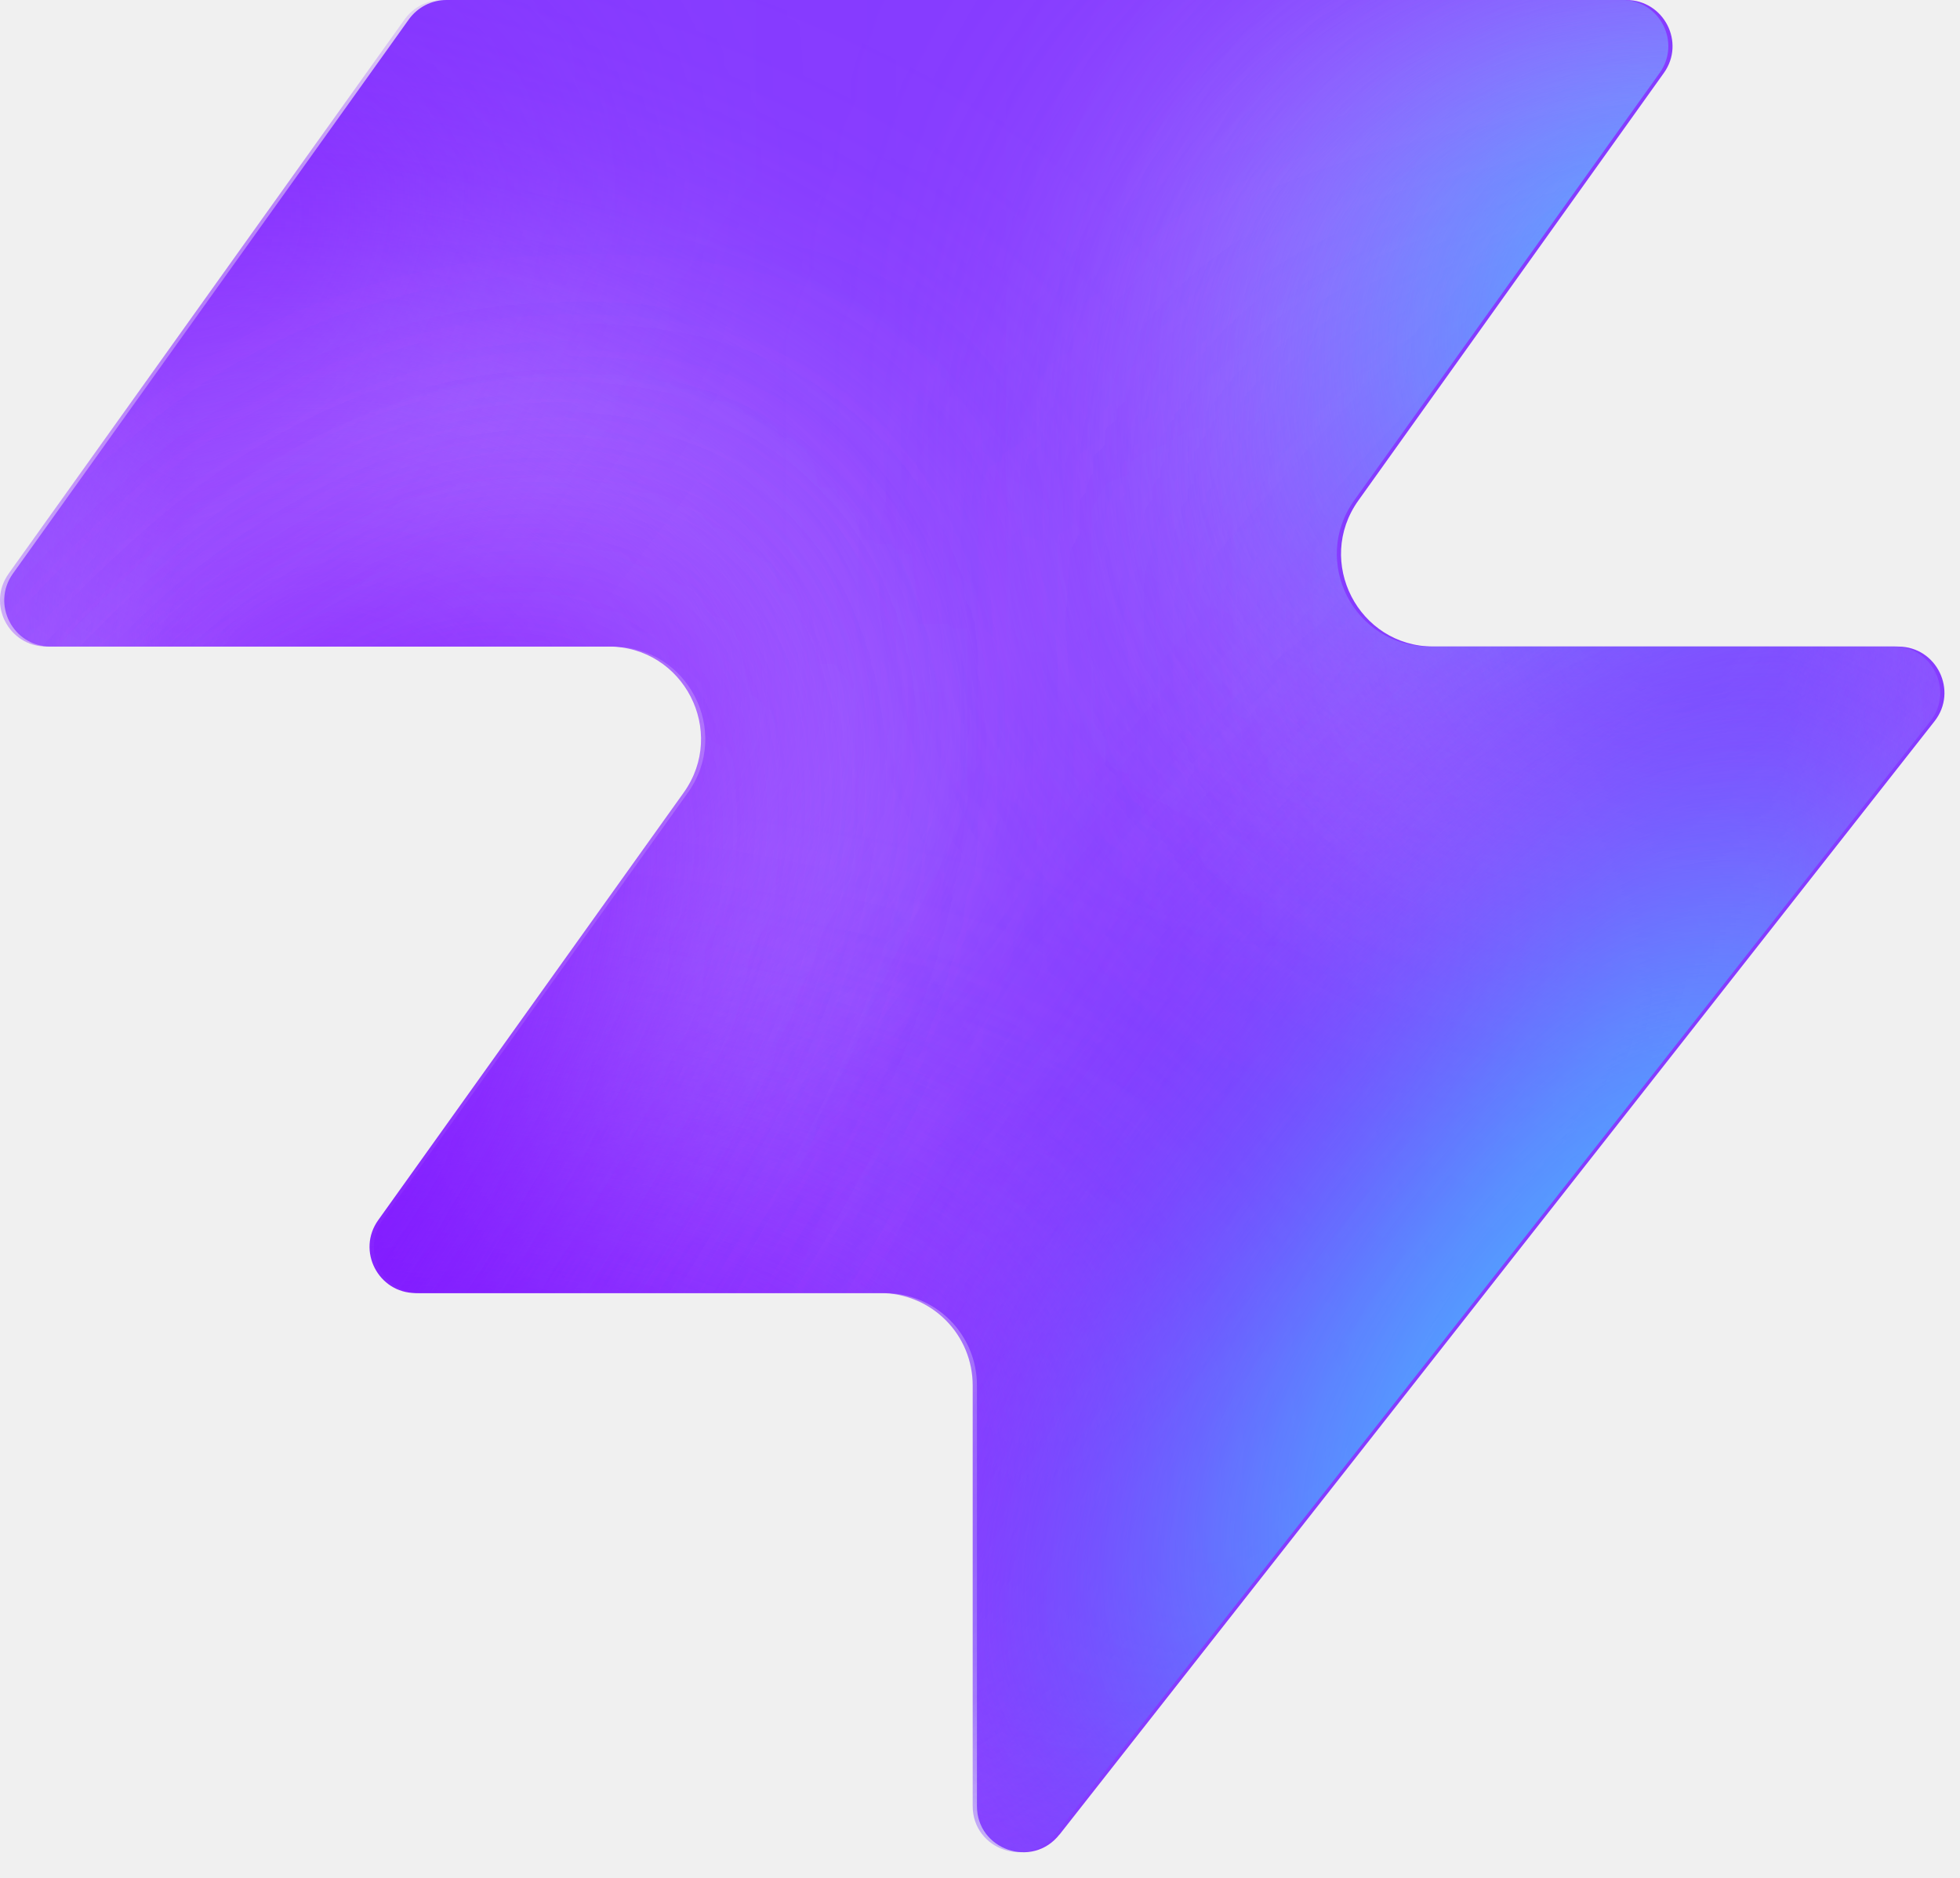
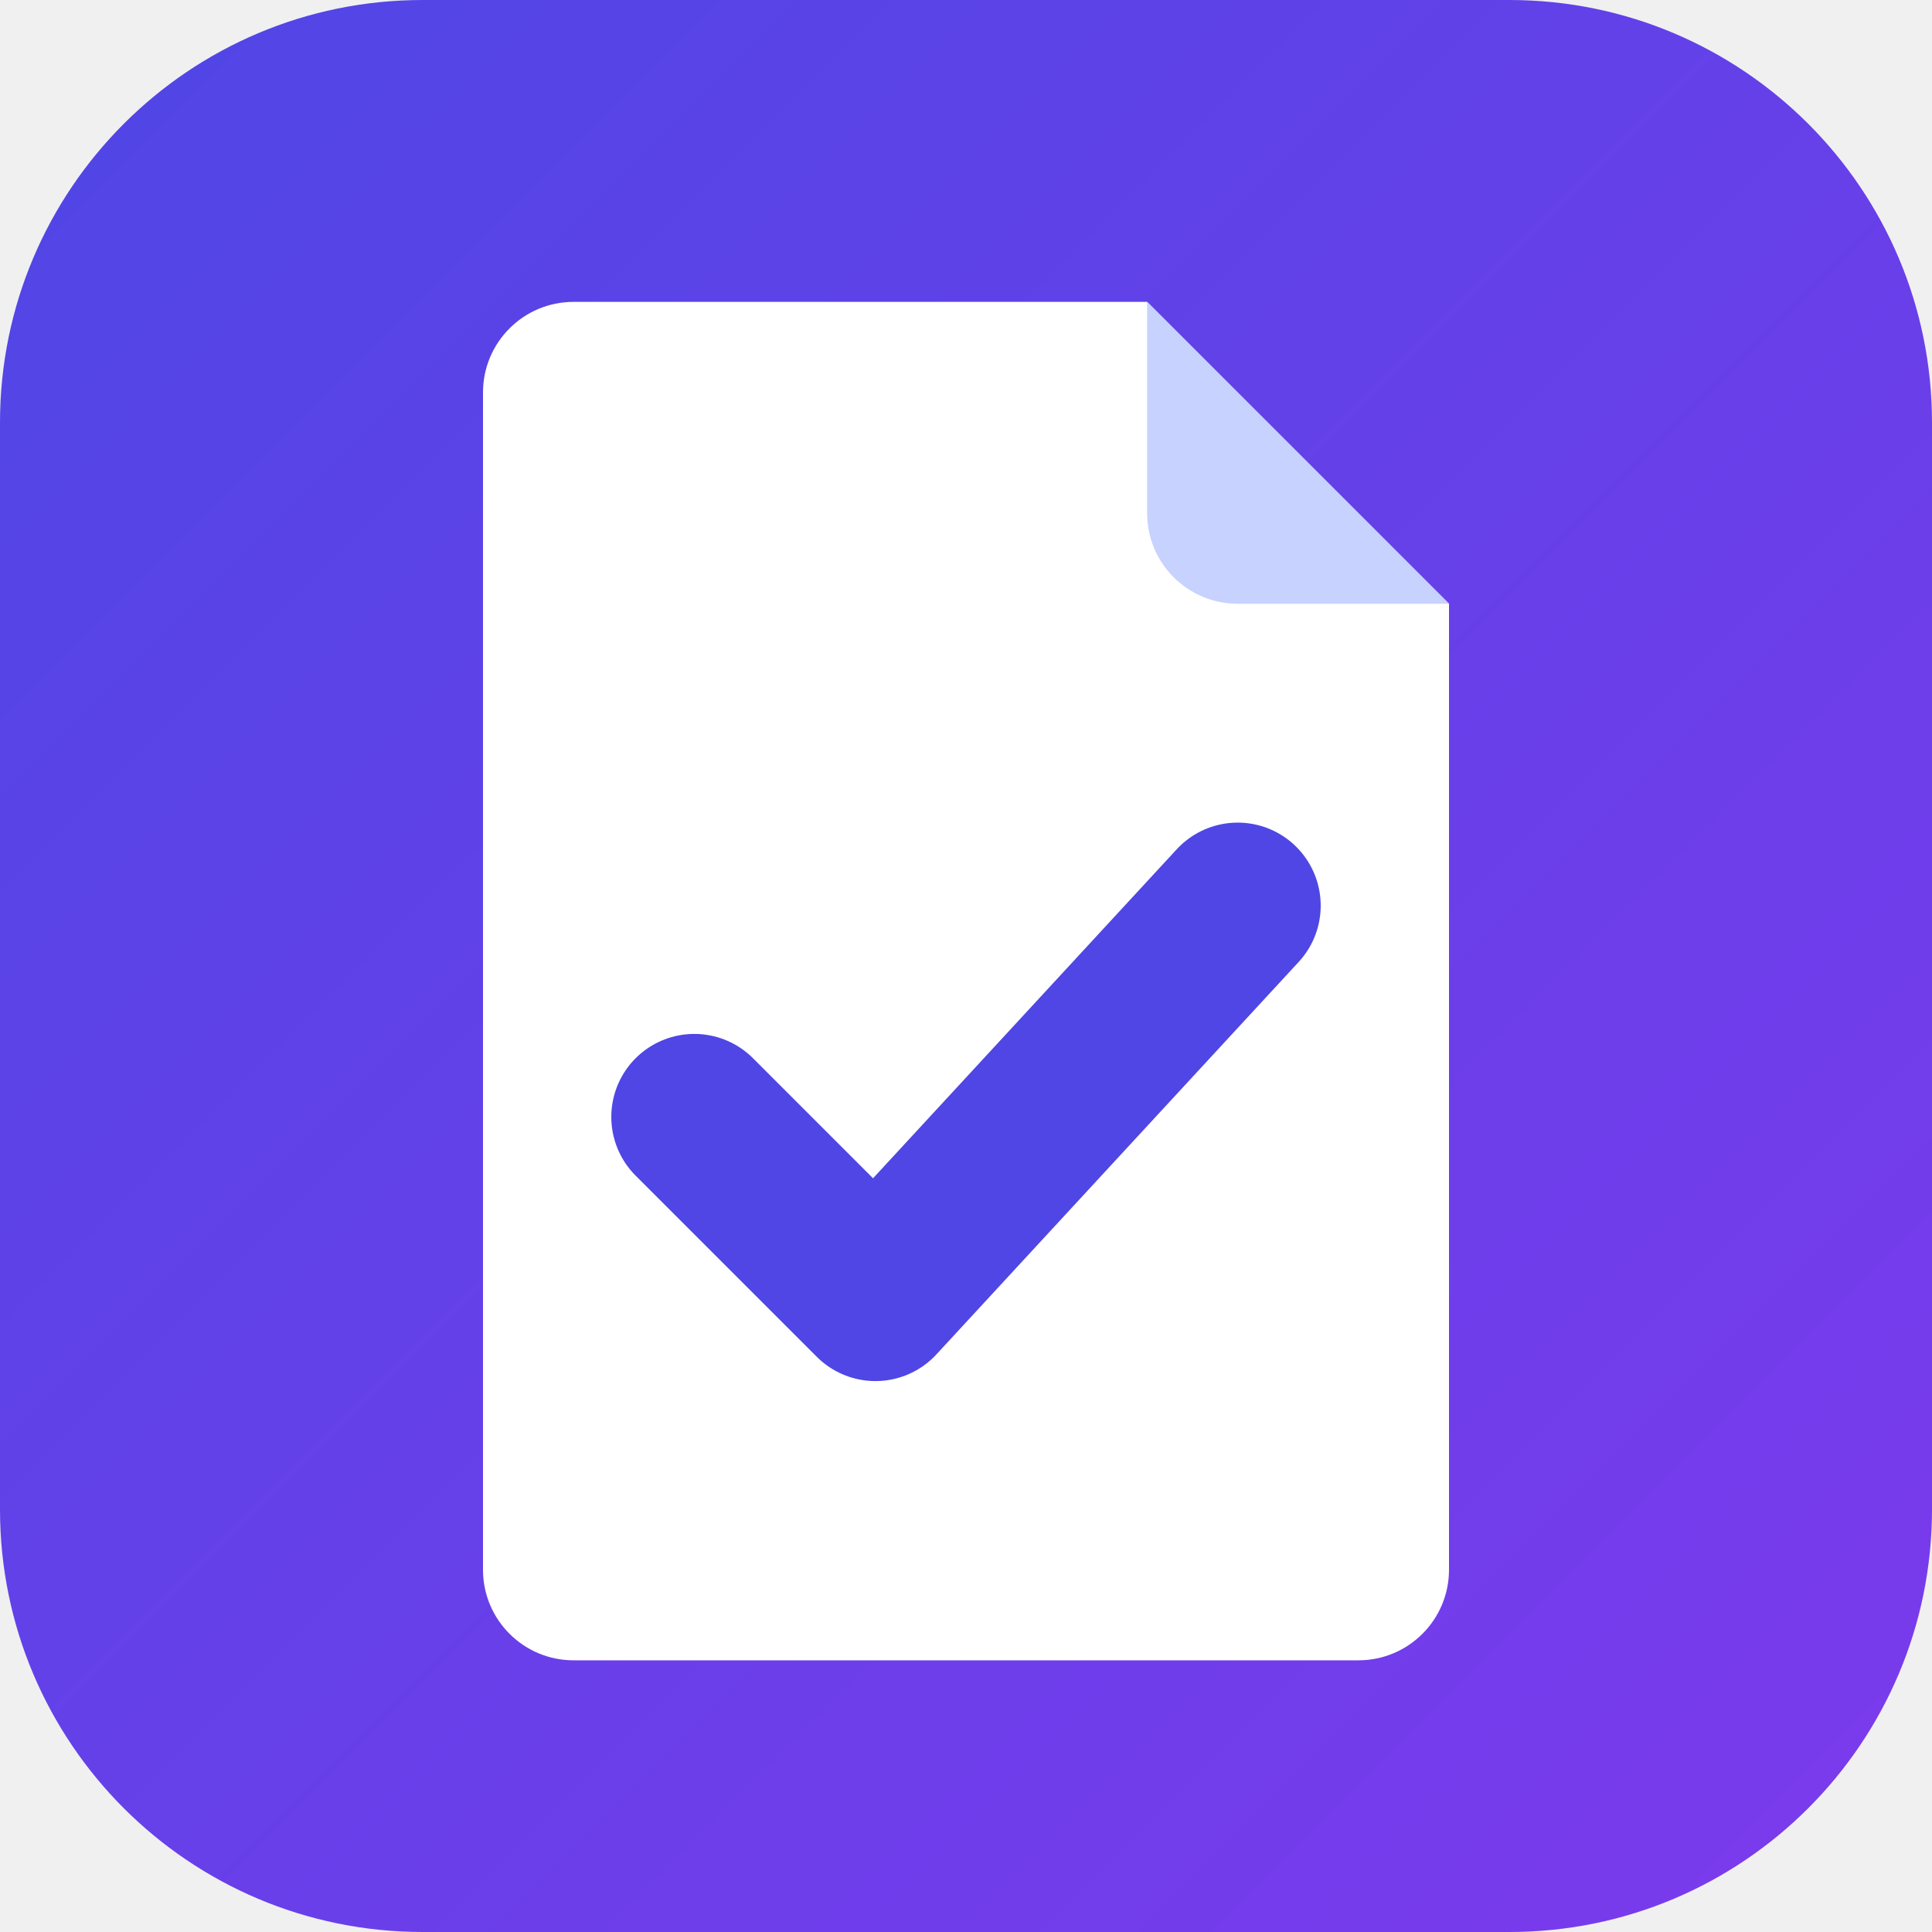
- <svg xmlns="http://www.w3.org/2000/svg" width="48" height="46" fill="none" viewBox="0 0 48 46">
-   <path fill="#863bff" d="M25.946 44.938c-.664.845-2.021.375-2.021-.698V33.937a2.26 2.26 0 0 0-2.262-2.262H10.287c-.92 0-1.456-1.04-.92-1.788l7.48-10.471c1.07-1.497 0-3.578-1.842-3.578H1.237c-.92 0-1.456-1.04-.92-1.788L10.013.474c.214-.297.556-.474.92-.474h28.894c.92 0 1.456 1.04.92 1.788l-7.48 10.471c-1.07 1.498 0 3.579 1.842 3.579h11.377c.943 0 1.473 1.088.89 1.83L25.947 44.94z" style="fill:#863bff;fill:color(display-p3 .525 .23 1);fill-opacity:1" />
-   <mask id="a" width="48" height="46" x="0" y="0" maskUnits="userSpaceOnUse" style="mask-type:alpha">
-     <path fill="#000" d="M25.842 44.938c-.664.844-2.021.375-2.021-.698V33.937a2.26 2.26 0 0 0-2.262-2.262H10.183c-.92 0-1.456-1.04-.92-1.788l7.48-10.471c1.07-1.498 0-3.579-1.842-3.579H1.133c-.92 0-1.456-1.04-.92-1.787L9.91.473c.214-.297.556-.474.92-.474h28.894c.92 0 1.456 1.04.92 1.788l-7.48 10.471c-1.07 1.498 0 3.578 1.842 3.578h11.377c.943 0 1.473 1.088.89 1.832L25.843 44.94z" style="fill:#000;fill-opacity:1" />
-   </mask>
-   <g mask="url(#a)">
-     <g filter="url(#b)">
-       <ellipse cx="5.508" cy="14.704" fill="#ede6ff" rx="5.508" ry="14.704" style="fill:#ede6ff;fill:color(display-p3 .927 .903 1);fill-opacity:1" transform="matrix(.00324 1 1 -.00324 -4.47 31.516)" />
-     </g>
-     <g filter="url(#c)">
-       <ellipse cx="10.399" cy="29.851" fill="#ede6ff" rx="10.399" ry="29.851" style="fill:#ede6ff;fill:color(display-p3 .927 .903 1);fill-opacity:1" transform="matrix(.00324 1 1 -.00324 -39.328 7.883)" />
-     </g>
-     <g filter="url(#d)">
-       <ellipse cx="5.508" cy="30.487" fill="#7e14ff" rx="5.508" ry="30.487" style="fill:#7e14ff;fill:color(display-p3 .492 .077 1);fill-opacity:1" transform="rotate(89.814 -25.913 -14.639)scale(1 -1)" />
-     </g>
-     <g filter="url(#e)">
-       <ellipse cx="5.508" cy="30.599" fill="#7e14ff" rx="5.508" ry="30.599" style="fill:#7e14ff;fill:color(display-p3 .492 .077 1);fill-opacity:1" transform="rotate(89.814 -32.644 -3.334)scale(1 -1)" />
-     </g>
-     <g filter="url(#f)">
-       <ellipse cx="5.508" cy="30.599" fill="#7e14ff" rx="5.508" ry="30.599" style="fill:#7e14ff;fill:color(display-p3 .492 .077 1);fill-opacity:1" transform="matrix(.00324 1 1 -.00324 -34.34 30.47)" />
-     </g>
-     <g filter="url(#g)">
-       <ellipse cx="14.072" cy="22.078" fill="#ede6ff" rx="14.072" ry="22.078" style="fill:#ede6ff;fill:color(display-p3 .927 .903 1);fill-opacity:1" transform="rotate(93.35 24.506 48.493)scale(-1 1)" />
-     </g>
-     <g filter="url(#h)">
-       <ellipse cx="3.47" cy="21.501" fill="#7e14ff" rx="3.47" ry="21.501" style="fill:#7e14ff;fill:color(display-p3 .492 .077 1);fill-opacity:1" transform="rotate(89.009 28.708 47.59)scale(-1 1)" />
-     </g>
-     <g filter="url(#i)">
-       <ellipse cx="3.47" cy="21.501" fill="#7e14ff" rx="3.47" ry="21.501" style="fill:#7e14ff;fill:color(display-p3 .492 .077 1);fill-opacity:1" transform="rotate(89.009 28.708 47.59)scale(-1 1)" />
-     </g>
-     <g filter="url(#j)">
-       <ellipse cx=".387" cy="8.972" fill="#7e14ff" rx="4.407" ry="29.108" style="fill:#7e14ff;fill:color(display-p3 .492 .077 1);fill-opacity:1" transform="rotate(39.51 .387 8.972)" />
-     </g>
-     <g filter="url(#k)">
-       <ellipse cx="47.523" cy="-6.092" fill="#7e14ff" rx="4.407" ry="29.108" style="fill:#7e14ff;fill:color(display-p3 .492 .077 1);fill-opacity:1" transform="rotate(37.892 47.523 -6.092)" />
-     </g>
-     <g filter="url(#l)">
-       <ellipse cx="41.412" cy="6.333" fill="#47bfff" rx="5.971" ry="9.665" style="fill:#47bfff;fill:color(display-p3 .28 .748 1);fill-opacity:1" transform="rotate(37.892 41.412 6.333)" />
-     </g>
-     <g filter="url(#m)">
-       <ellipse cx="-1.879" cy="38.332" fill="#7e14ff" rx="4.407" ry="29.108" style="fill:#7e14ff;fill:color(display-p3 .492 .077 1);fill-opacity:1" transform="rotate(37.892 -1.88 38.332)" />
-     </g>
-     <g filter="url(#n)">
-       <ellipse cx="-1.879" cy="38.332" fill="#7e14ff" rx="4.407" ry="29.108" style="fill:#7e14ff;fill:color(display-p3 .492 .077 1);fill-opacity:1" transform="rotate(37.892 -1.88 38.332)" />
-     </g>
-     <g filter="url(#o)">
-       <ellipse cx="35.651" cy="29.907" fill="#7e14ff" rx="4.407" ry="29.108" style="fill:#7e14ff;fill:color(display-p3 .492 .077 1);fill-opacity:1" transform="rotate(37.892 35.651 29.907)" />
-     </g>
-     <g filter="url(#p)">
-       <ellipse cx="38.418" cy="32.4" fill="#47bfff" rx="5.971" ry="15.297" style="fill:#47bfff;fill:color(display-p3 .28 .748 1);fill-opacity:1" transform="rotate(37.892 38.418 32.4)" />
-     </g>
-   </g>
+ <svg xmlns="http://www.w3.org/2000/svg" viewBox="0 0 64 64">
  <defs>
-     <filter id="b" width="60.045" height="41.654" x="-19.77" y="16.149" color-interpolation-filters="sRGB" filterUnits="userSpaceOnUse">
-       <feFlood flood-opacity="0" result="BackgroundImageFix" />
-       <feBlend in="SourceGraphic" in2="BackgroundImageFix" result="shape" />
-       <feGaussianBlur result="effect1_foregroundBlur_2002_17158" stdDeviation="7.659" />
-     </filter>
-     <filter id="c" width="90.34" height="51.437" x="-54.613" y="-7.533" color-interpolation-filters="sRGB" filterUnits="userSpaceOnUse">
-       <feFlood flood-opacity="0" result="BackgroundImageFix" />
-       <feBlend in="SourceGraphic" in2="BackgroundImageFix" result="shape" />
-       <feGaussianBlur result="effect1_foregroundBlur_2002_17158" stdDeviation="7.659" />
-     </filter>
-     <filter id="d" width="79.355" height="29.4" x="-49.64" y="2.03" color-interpolation-filters="sRGB" filterUnits="userSpaceOnUse">
-       <feFlood flood-opacity="0" result="BackgroundImageFix" />
-       <feBlend in="SourceGraphic" in2="BackgroundImageFix" result="shape" />
-       <feGaussianBlur result="effect1_foregroundBlur_2002_17158" stdDeviation="4.596" />
-     </filter>
-     <filter id="e" width="79.579" height="29.4" x="-45.045" y="20.029" color-interpolation-filters="sRGB" filterUnits="userSpaceOnUse">
-       <feFlood flood-opacity="0" result="BackgroundImageFix" />
-       <feBlend in="SourceGraphic" in2="BackgroundImageFix" result="shape" />
-       <feGaussianBlur result="effect1_foregroundBlur_2002_17158" stdDeviation="4.596" />
-     </filter>
-     <filter id="f" width="79.579" height="29.4" x="-43.513" y="21.178" color-interpolation-filters="sRGB" filterUnits="userSpaceOnUse">
-       <feFlood flood-opacity="0" result="BackgroundImageFix" />
-       <feBlend in="SourceGraphic" in2="BackgroundImageFix" result="shape" />
-       <feGaussianBlur result="effect1_foregroundBlur_2002_17158" stdDeviation="4.596" />
-     </filter>
-     <filter id="g" width="74.749" height="58.852" x="15.756" y="-17.901" color-interpolation-filters="sRGB" filterUnits="userSpaceOnUse">
-       <feFlood flood-opacity="0" result="BackgroundImageFix" />
-       <feBlend in="SourceGraphic" in2="BackgroundImageFix" result="shape" />
-       <feGaussianBlur result="effect1_foregroundBlur_2002_17158" stdDeviation="7.659" />
-     </filter>
-     <filter id="h" width="61.377" height="25.362" x="23.548" y="2.284" color-interpolation-filters="sRGB" filterUnits="userSpaceOnUse">
-       <feFlood flood-opacity="0" result="BackgroundImageFix" />
-       <feBlend in="SourceGraphic" in2="BackgroundImageFix" result="shape" />
-       <feGaussianBlur result="effect1_foregroundBlur_2002_17158" stdDeviation="4.596" />
-     </filter>
-     <filter id="i" width="61.377" height="25.362" x="23.548" y="2.284" color-interpolation-filters="sRGB" filterUnits="userSpaceOnUse">
-       <feFlood flood-opacity="0" result="BackgroundImageFix" />
-       <feBlend in="SourceGraphic" in2="BackgroundImageFix" result="shape" />
-       <feGaussianBlur result="effect1_foregroundBlur_2002_17158" stdDeviation="4.596" />
-     </filter>
-     <filter id="j" width="56.045" height="63.649" x="-27.636" y="-22.853" color-interpolation-filters="sRGB" filterUnits="userSpaceOnUse">
-       <feFlood flood-opacity="0" result="BackgroundImageFix" />
-       <feBlend in="SourceGraphic" in2="BackgroundImageFix" result="shape" />
-       <feGaussianBlur result="effect1_foregroundBlur_2002_17158" stdDeviation="4.596" />
-     </filter>
-     <filter id="k" width="54.814" height="64.646" x="20.116" y="-38.415" color-interpolation-filters="sRGB" filterUnits="userSpaceOnUse">
-       <feFlood flood-opacity="0" result="BackgroundImageFix" />
-       <feBlend in="SourceGraphic" in2="BackgroundImageFix" result="shape" />
-       <feGaussianBlur result="effect1_foregroundBlur_2002_17158" stdDeviation="4.596" />
-     </filter>
-     <filter id="l" width="33.541" height="35.313" x="24.641" y="-11.323" color-interpolation-filters="sRGB" filterUnits="userSpaceOnUse">
-       <feFlood flood-opacity="0" result="BackgroundImageFix" />
-       <feBlend in="SourceGraphic" in2="BackgroundImageFix" result="shape" />
-       <feGaussianBlur result="effect1_foregroundBlur_2002_17158" stdDeviation="4.596" />
-     </filter>
-     <filter id="m" width="54.814" height="64.646" x="-29.286" y="6.009" color-interpolation-filters="sRGB" filterUnits="userSpaceOnUse">
-       <feFlood flood-opacity="0" result="BackgroundImageFix" />
-       <feBlend in="SourceGraphic" in2="BackgroundImageFix" result="shape" />
-       <feGaussianBlur result="effect1_foregroundBlur_2002_17158" stdDeviation="4.596" />
-     </filter>
-     <filter id="n" width="54.814" height="64.646" x="-29.286" y="6.009" color-interpolation-filters="sRGB" filterUnits="userSpaceOnUse">
-       <feFlood flood-opacity="0" result="BackgroundImageFix" />
-       <feBlend in="SourceGraphic" in2="BackgroundImageFix" result="shape" />
-       <feGaussianBlur result="effect1_foregroundBlur_2002_17158" stdDeviation="4.596" />
-     </filter>
-     <filter id="o" width="54.814" height="64.646" x="8.244" y="-2.416" color-interpolation-filters="sRGB" filterUnits="userSpaceOnUse">
-       <feFlood flood-opacity="0" result="BackgroundImageFix" />
-       <feBlend in="SourceGraphic" in2="BackgroundImageFix" result="shape" />
-       <feGaussianBlur result="effect1_foregroundBlur_2002_17158" stdDeviation="4.596" />
-     </filter>
-     <filter id="p" width="39.409" height="43.623" x="18.713" y="10.588" color-interpolation-filters="sRGB" filterUnits="userSpaceOnUse">
-       <feFlood flood-opacity="0" result="BackgroundImageFix" />
-       <feBlend in="SourceGraphic" in2="BackgroundImageFix" result="shape" />
-       <feGaussianBlur result="effect1_foregroundBlur_2002_17158" stdDeviation="4.596" />
-     </filter>
+     <linearGradient id="g" x1="0" y1="0" x2="1" y2="1">
+       <stop offset="0" stop-color="#4f46e5" />
+       <stop offset="1" stop-color="#7c3aed" />
+     </linearGradient>
  </defs>
+   <rect width="64" height="64" rx="14" fill="url(#g)" />
+   <path d="M19 10h19l10 10v32a3 3 0 0 1-3 3H19a3 3 0 0 1-3-3V13a3 3 0 0 1 3-3z" fill="#fff" />
+   <path d="M38 10v7a3 3 0 0 0 3 3h7z" fill="#c7d2fe" />
+   <path d="M23 37l6 6 12-13" fill="none" stroke="#4f46e5" stroke-width="5.5" stroke-linecap="round" stroke-linejoin="round" />
</svg>
